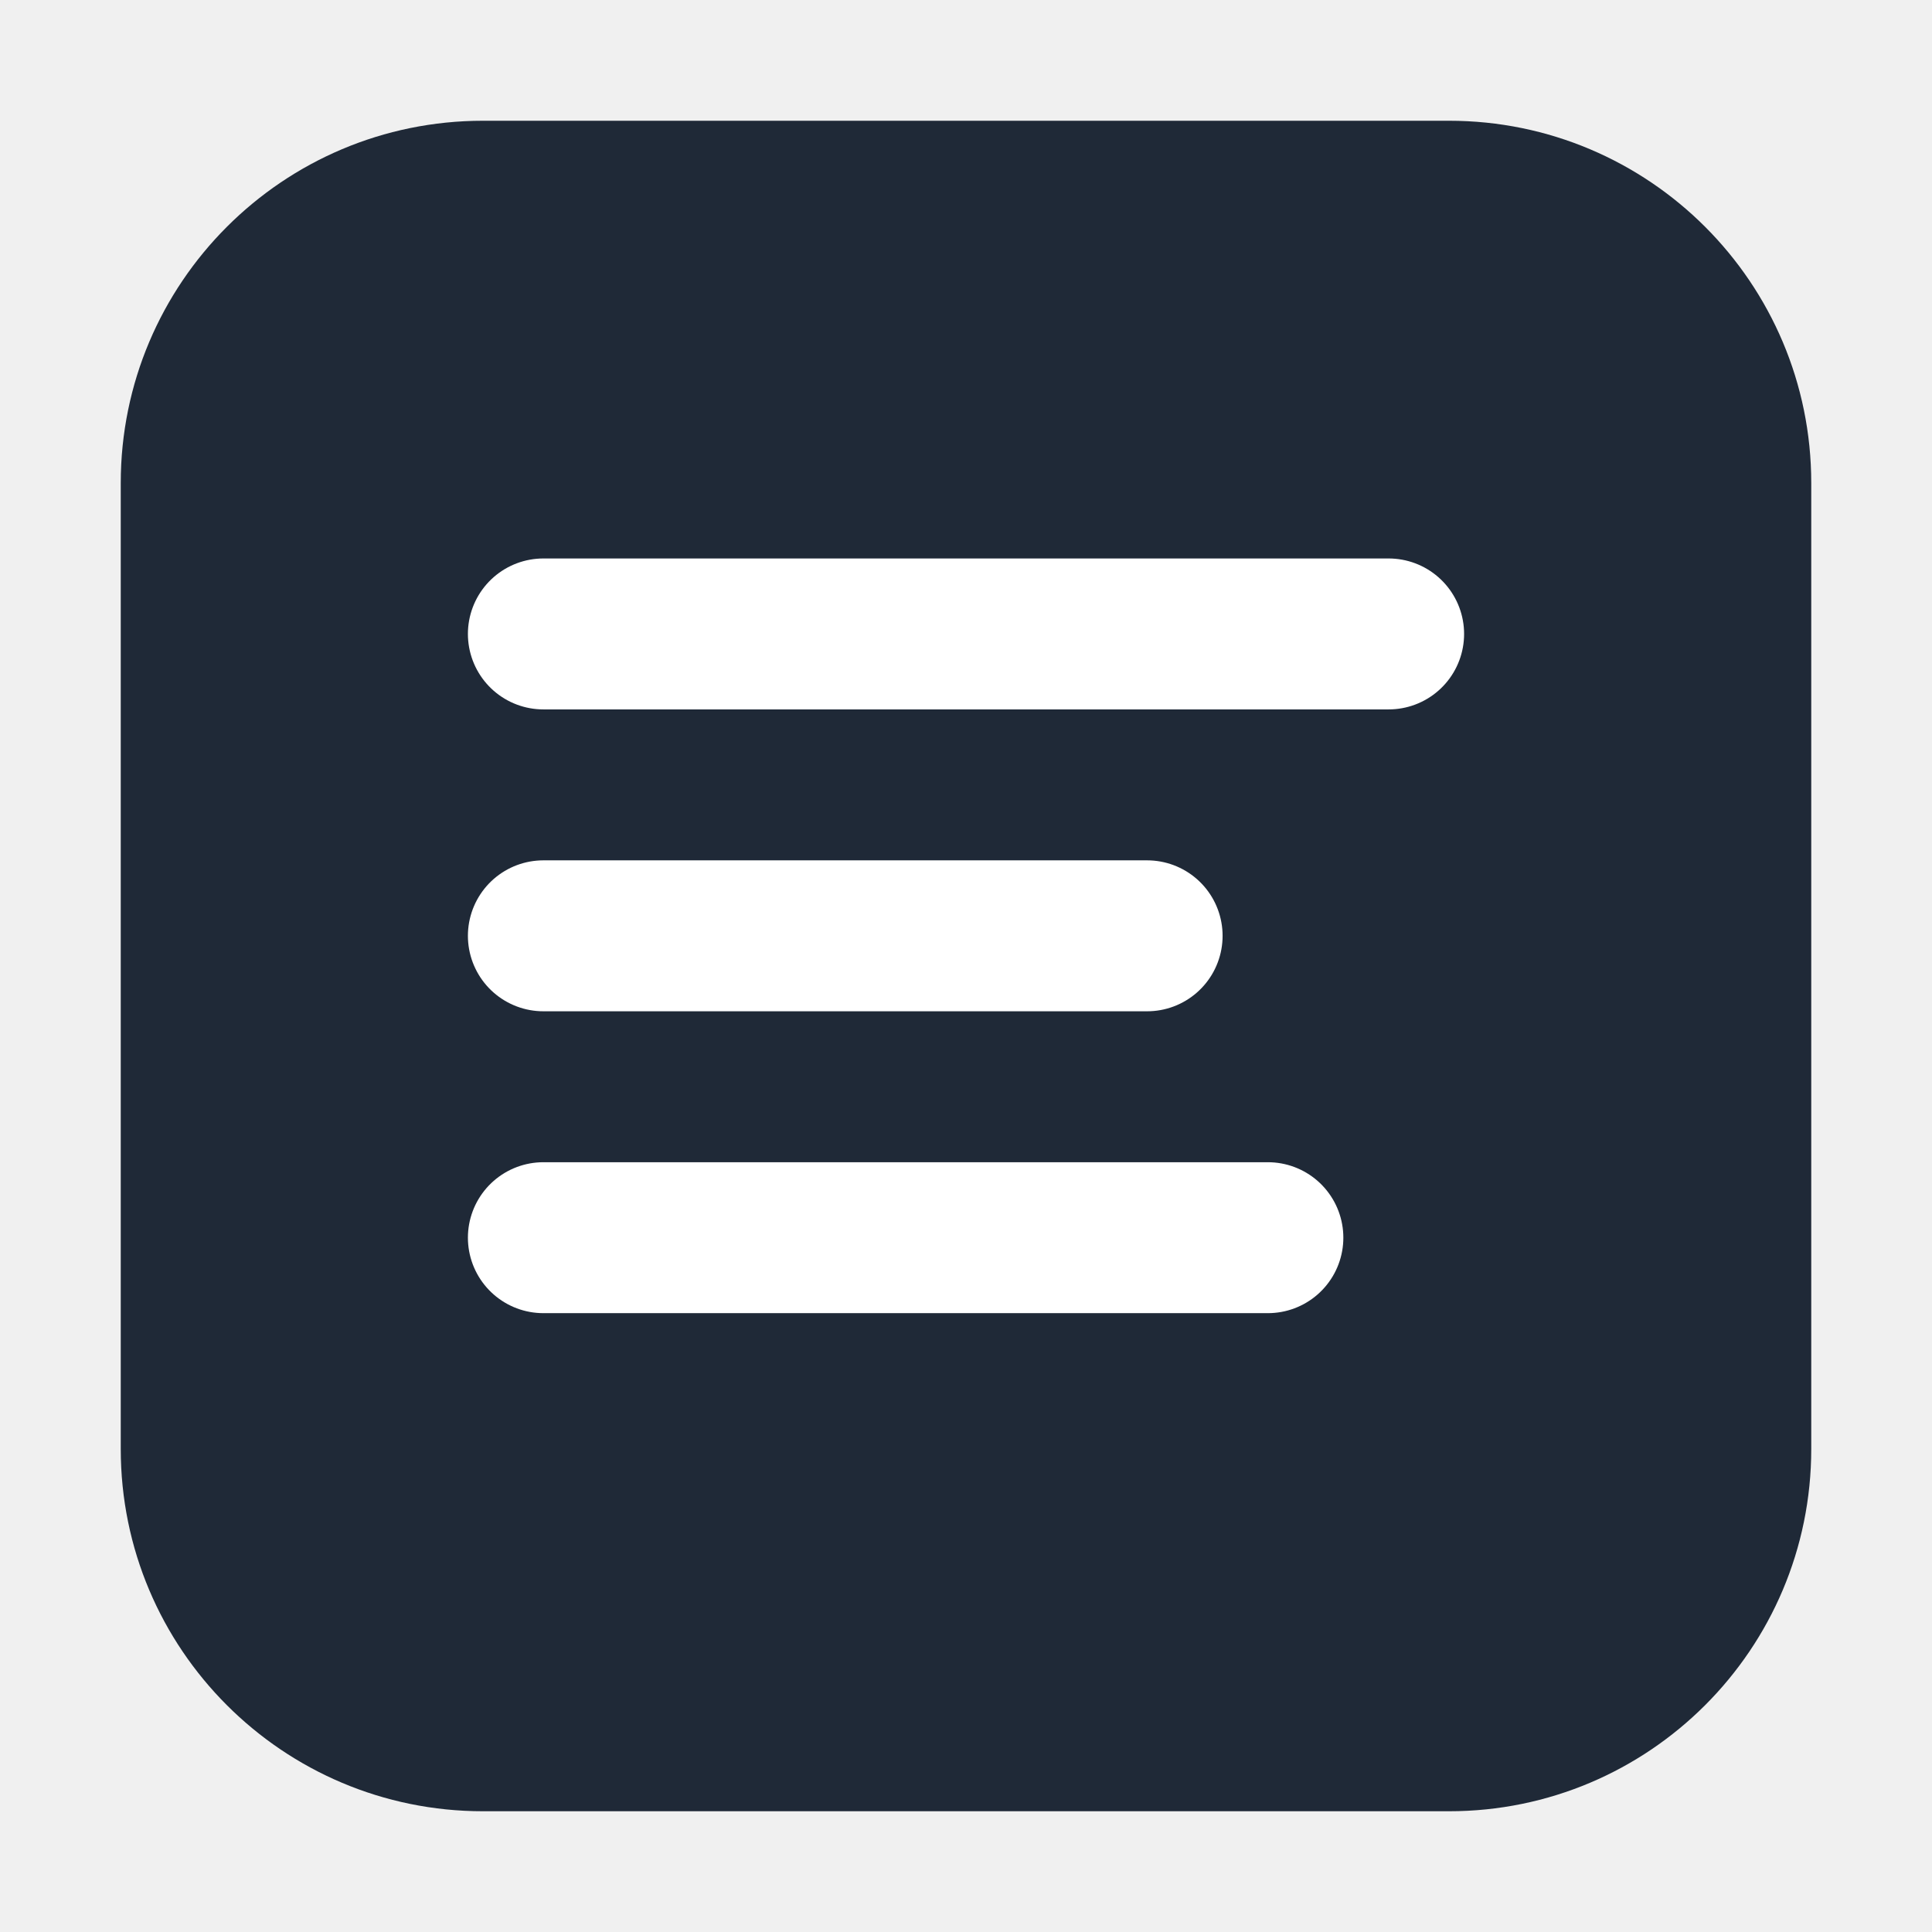
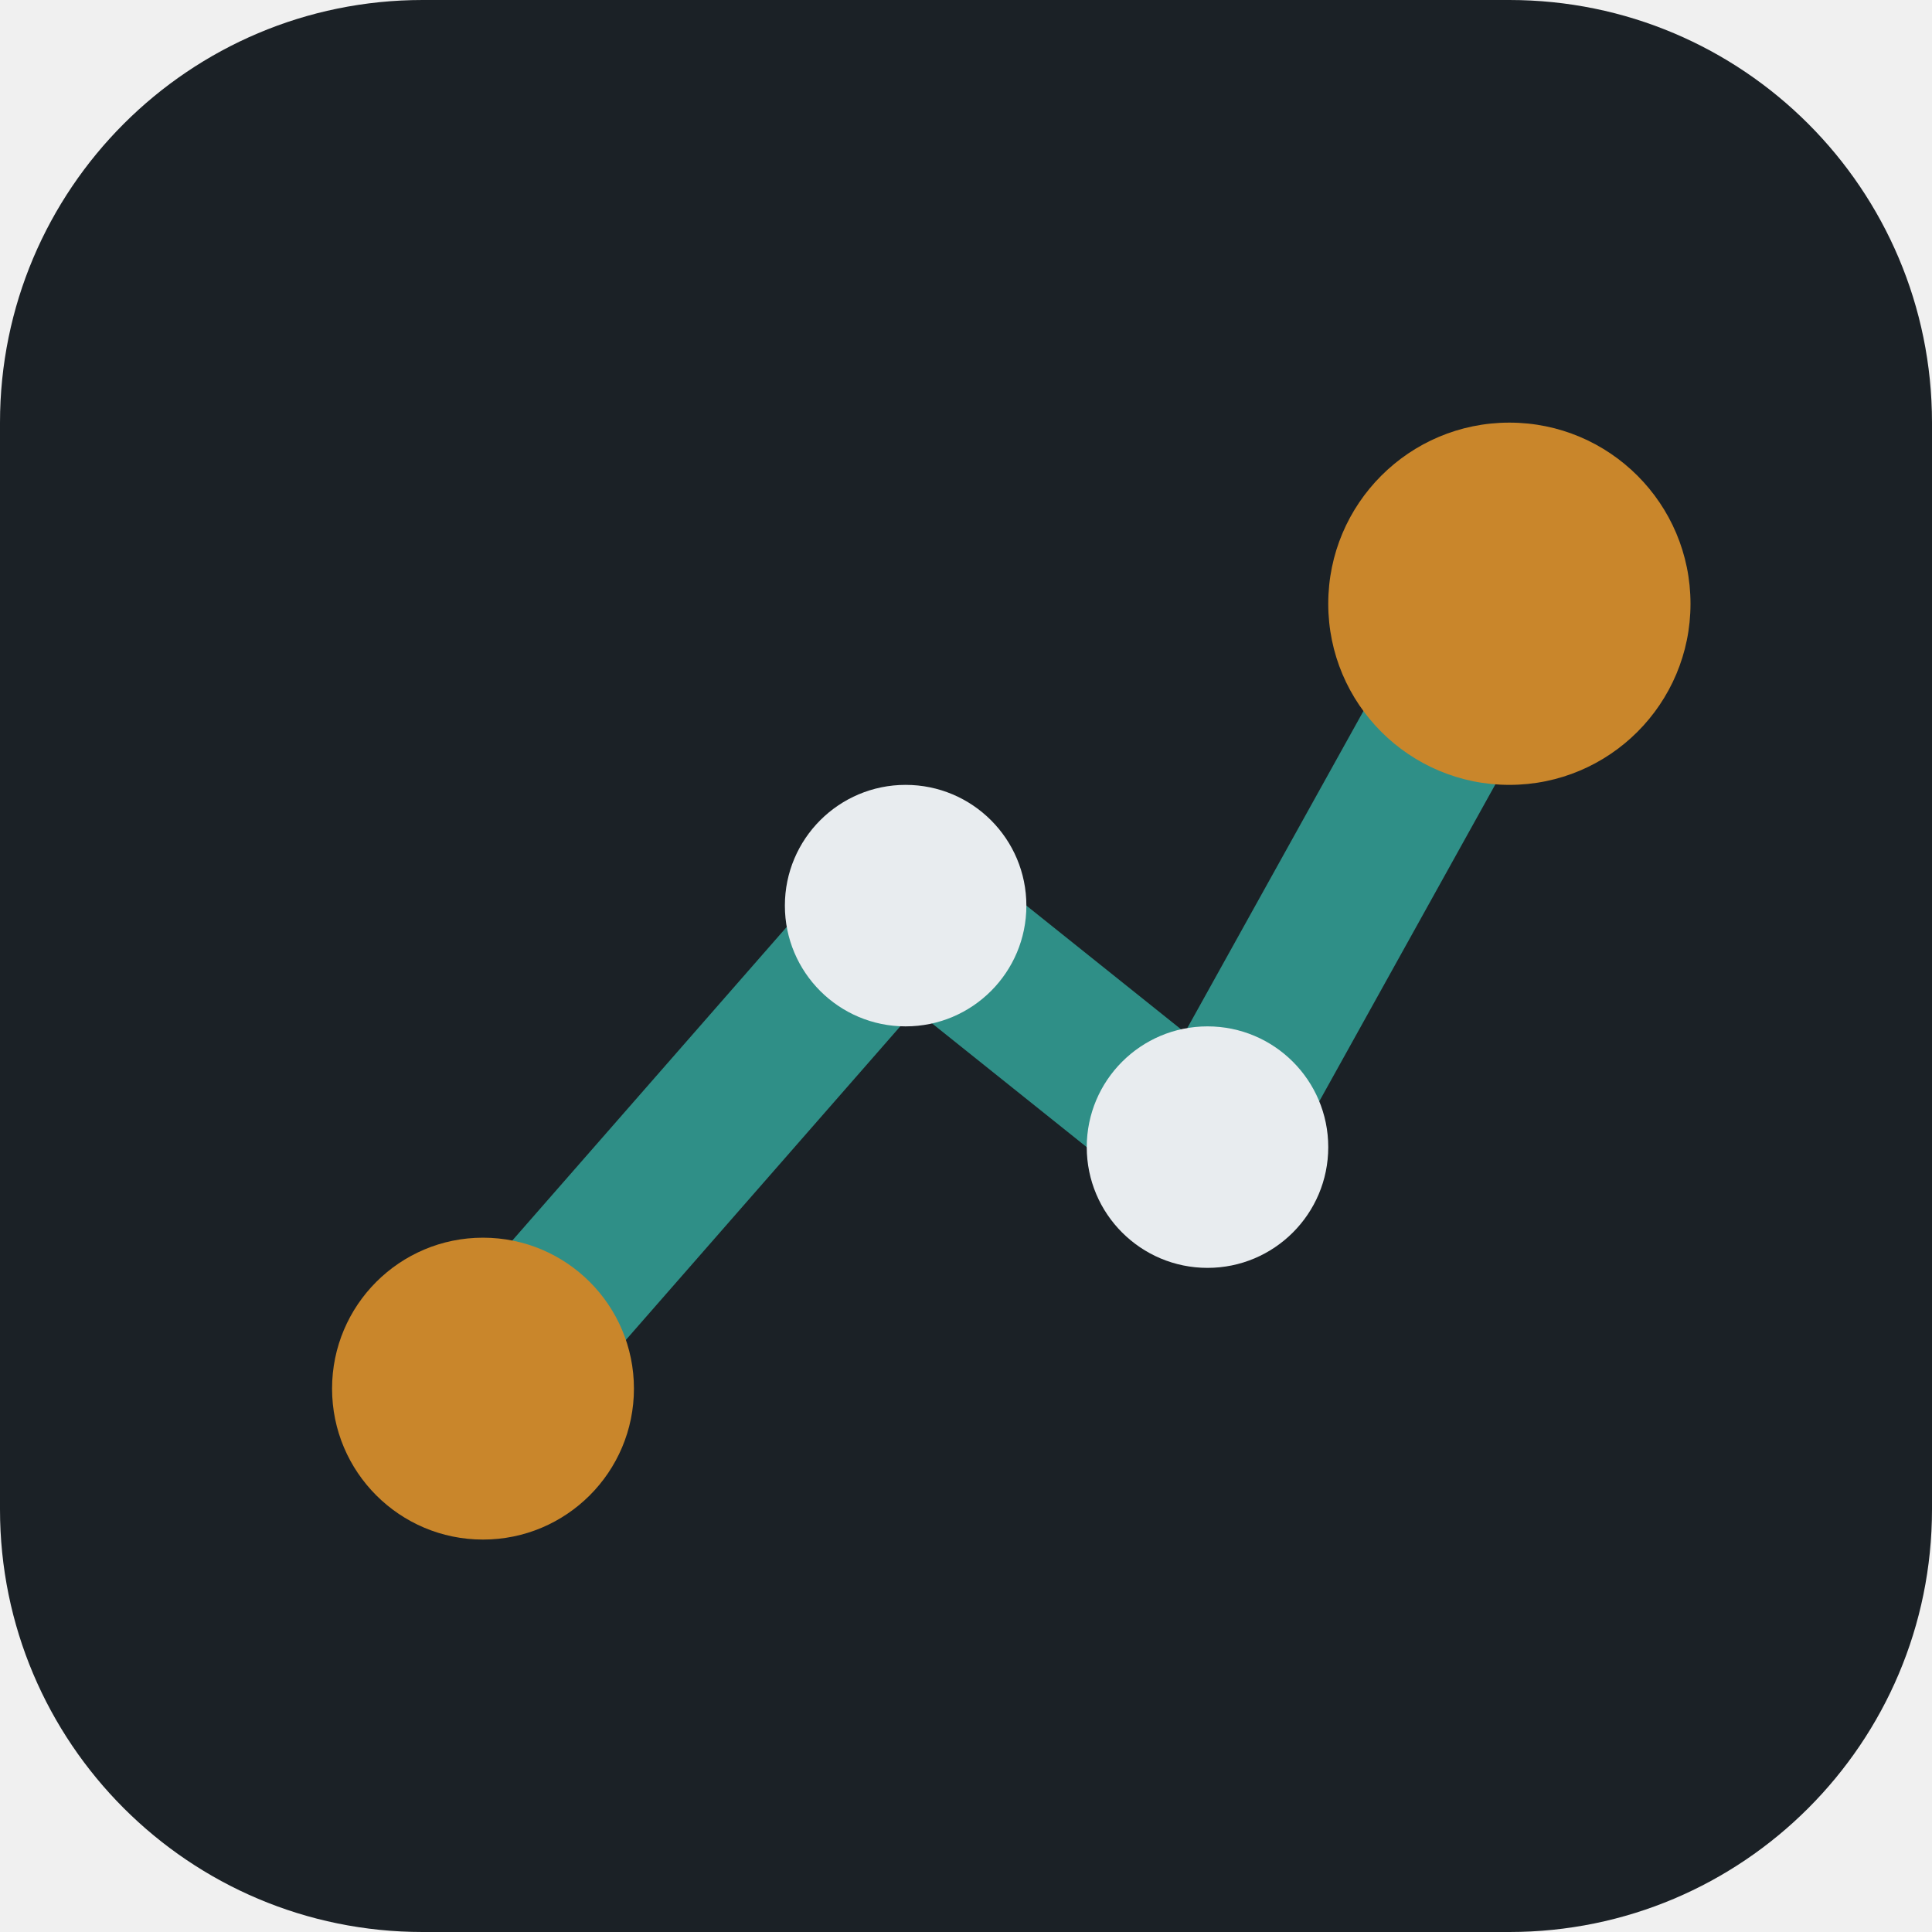
<svg xmlns="http://www.w3.org/2000/svg" viewBox="0 0 64 64">
-   <rect x="4" y="4" width="56" height="56" rx="12" fill="#1f2937" />
-   <path d="M18 21h28M18 31h20M18 41h24" stroke="#fff" stroke-width="5" stroke-linecap="round" />
+   <rect width="64" height="64" rx="14" fill="#1b2126" />
+   <path d="M16 46 L30 30 L40 38 L50 20" fill="none" stroke="#2f8f87" stroke-width="5" stroke-linecap="round" stroke-linejoin="round" />
+   <circle cx="16" cy="46" r="5" fill="#c9862b" />
+   <circle cx="30" cy="30" r="4" fill="#e8ecef" />
+   <circle cx="40" cy="38" r="4" fill="#e8ecef" />
+   <circle cx="50" cy="20" r="6" fill="#c9862b" />
</svg>
